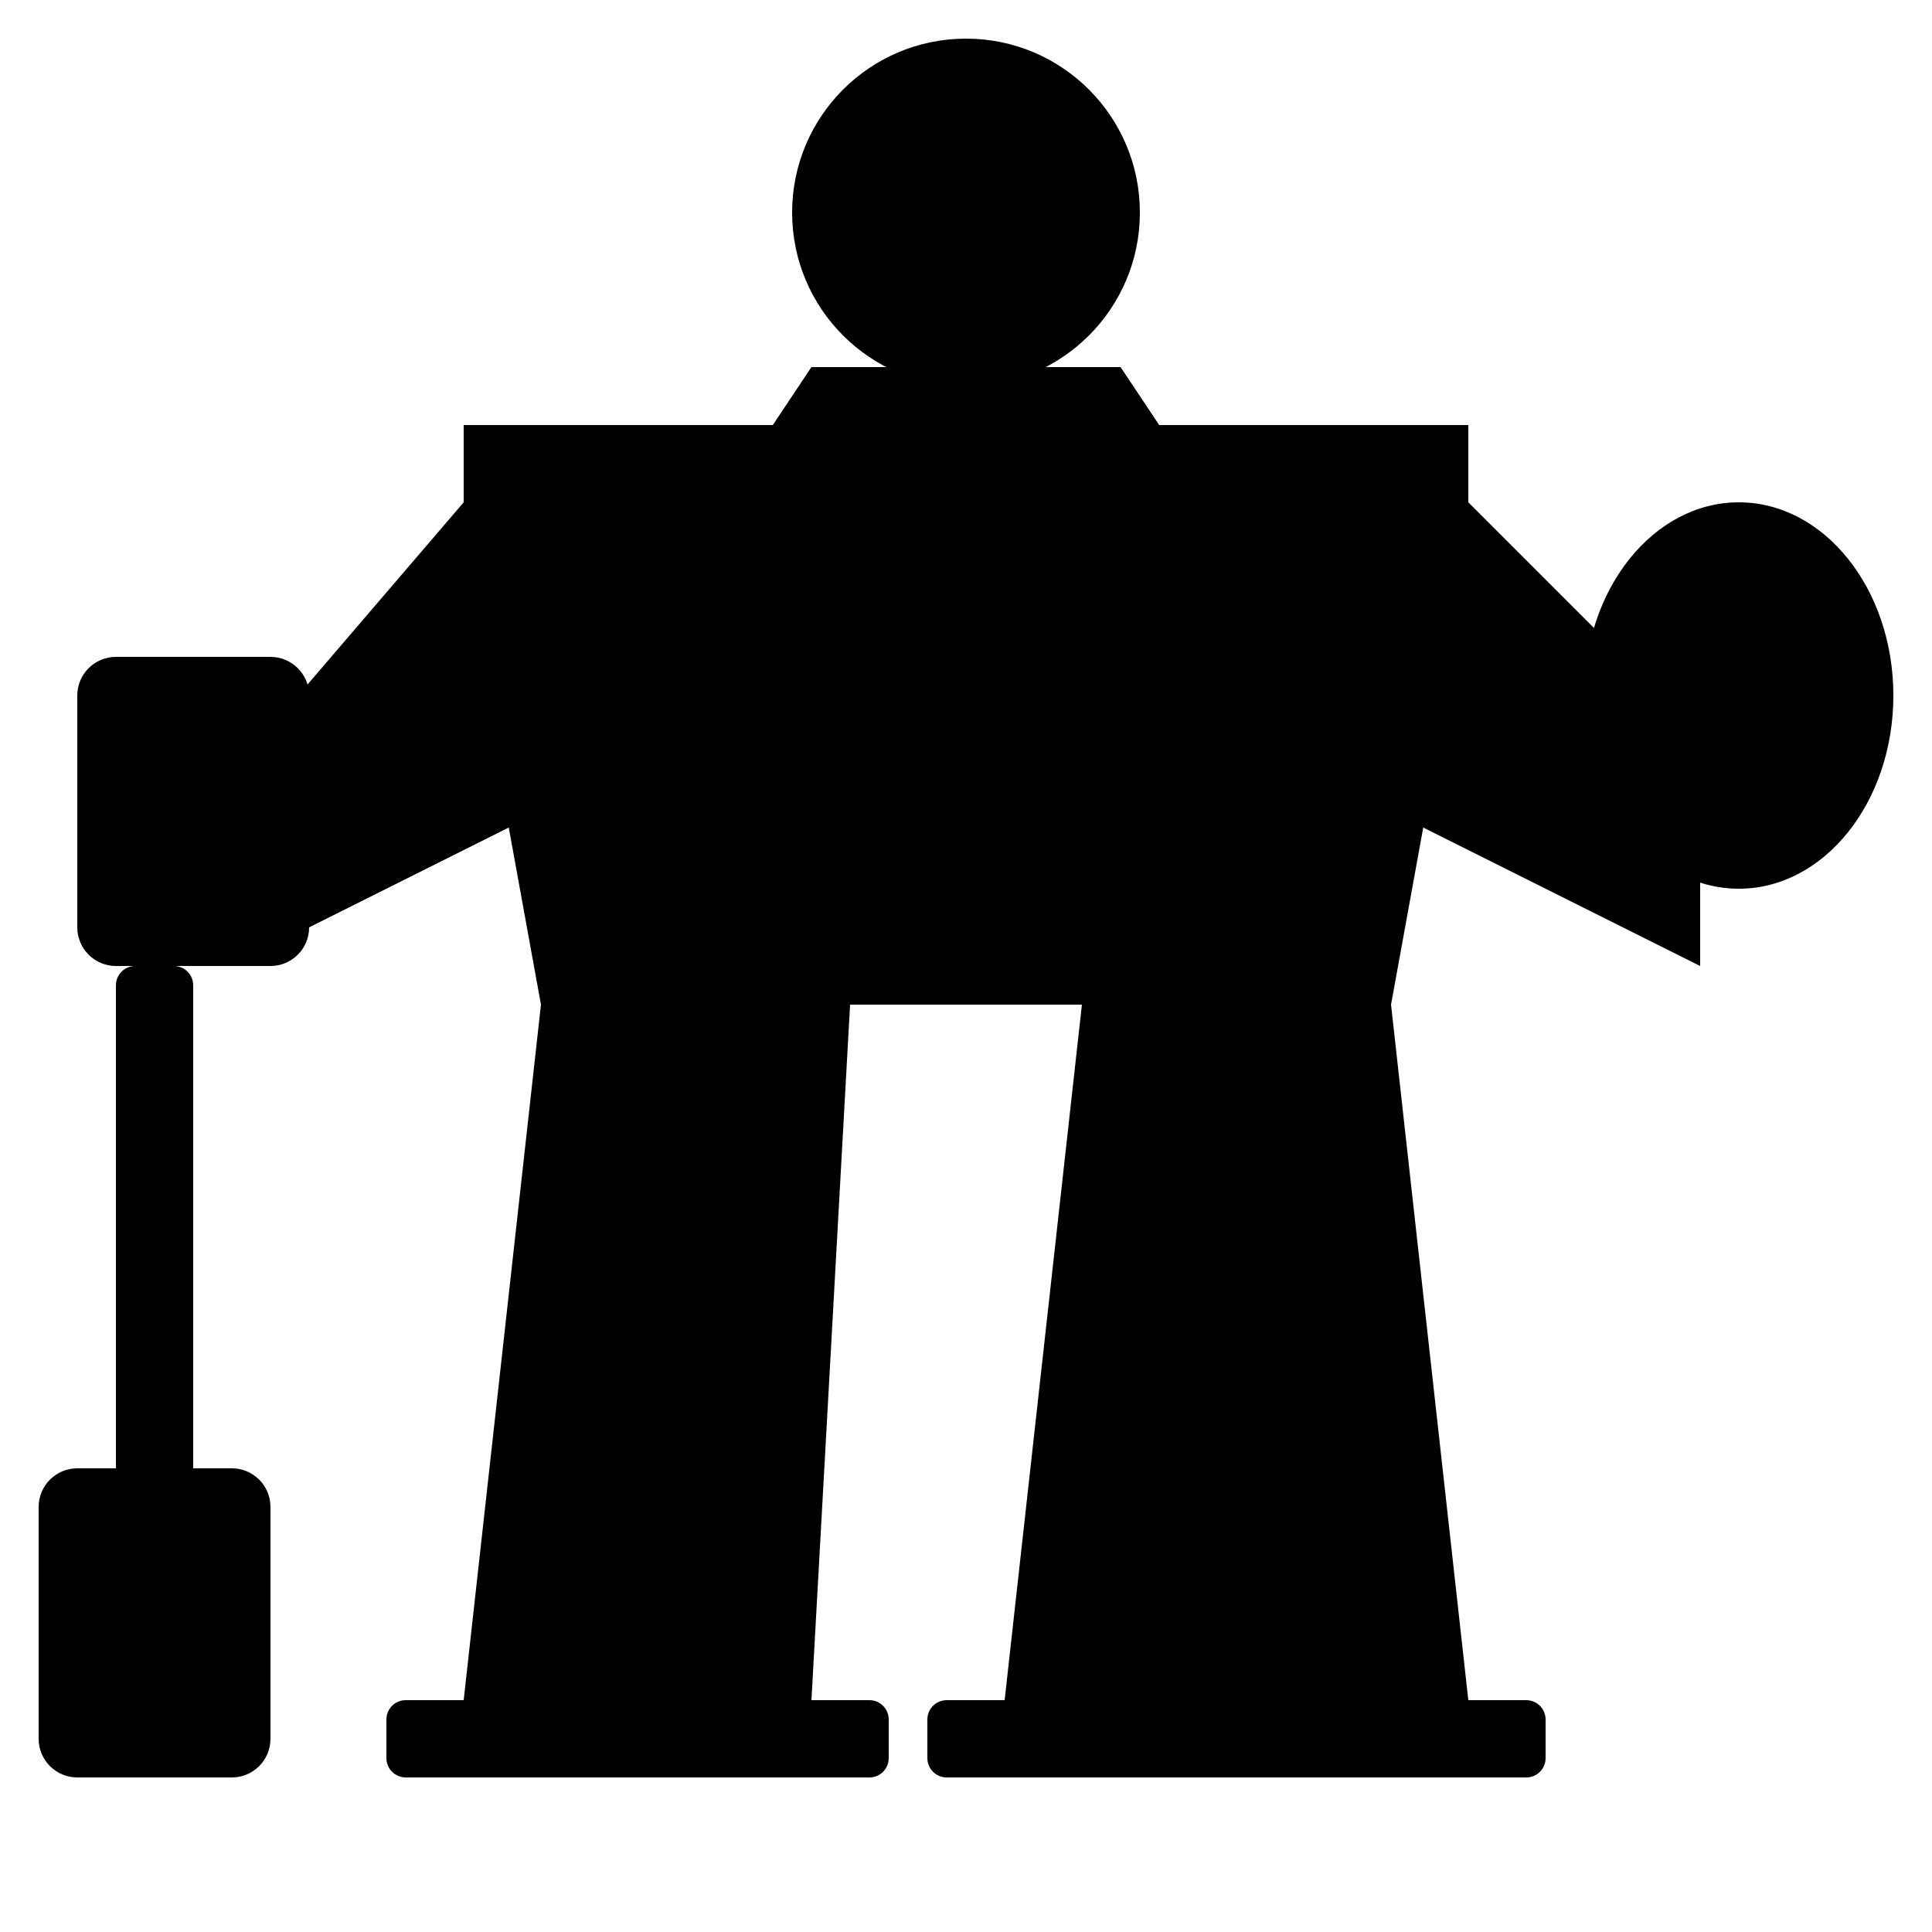
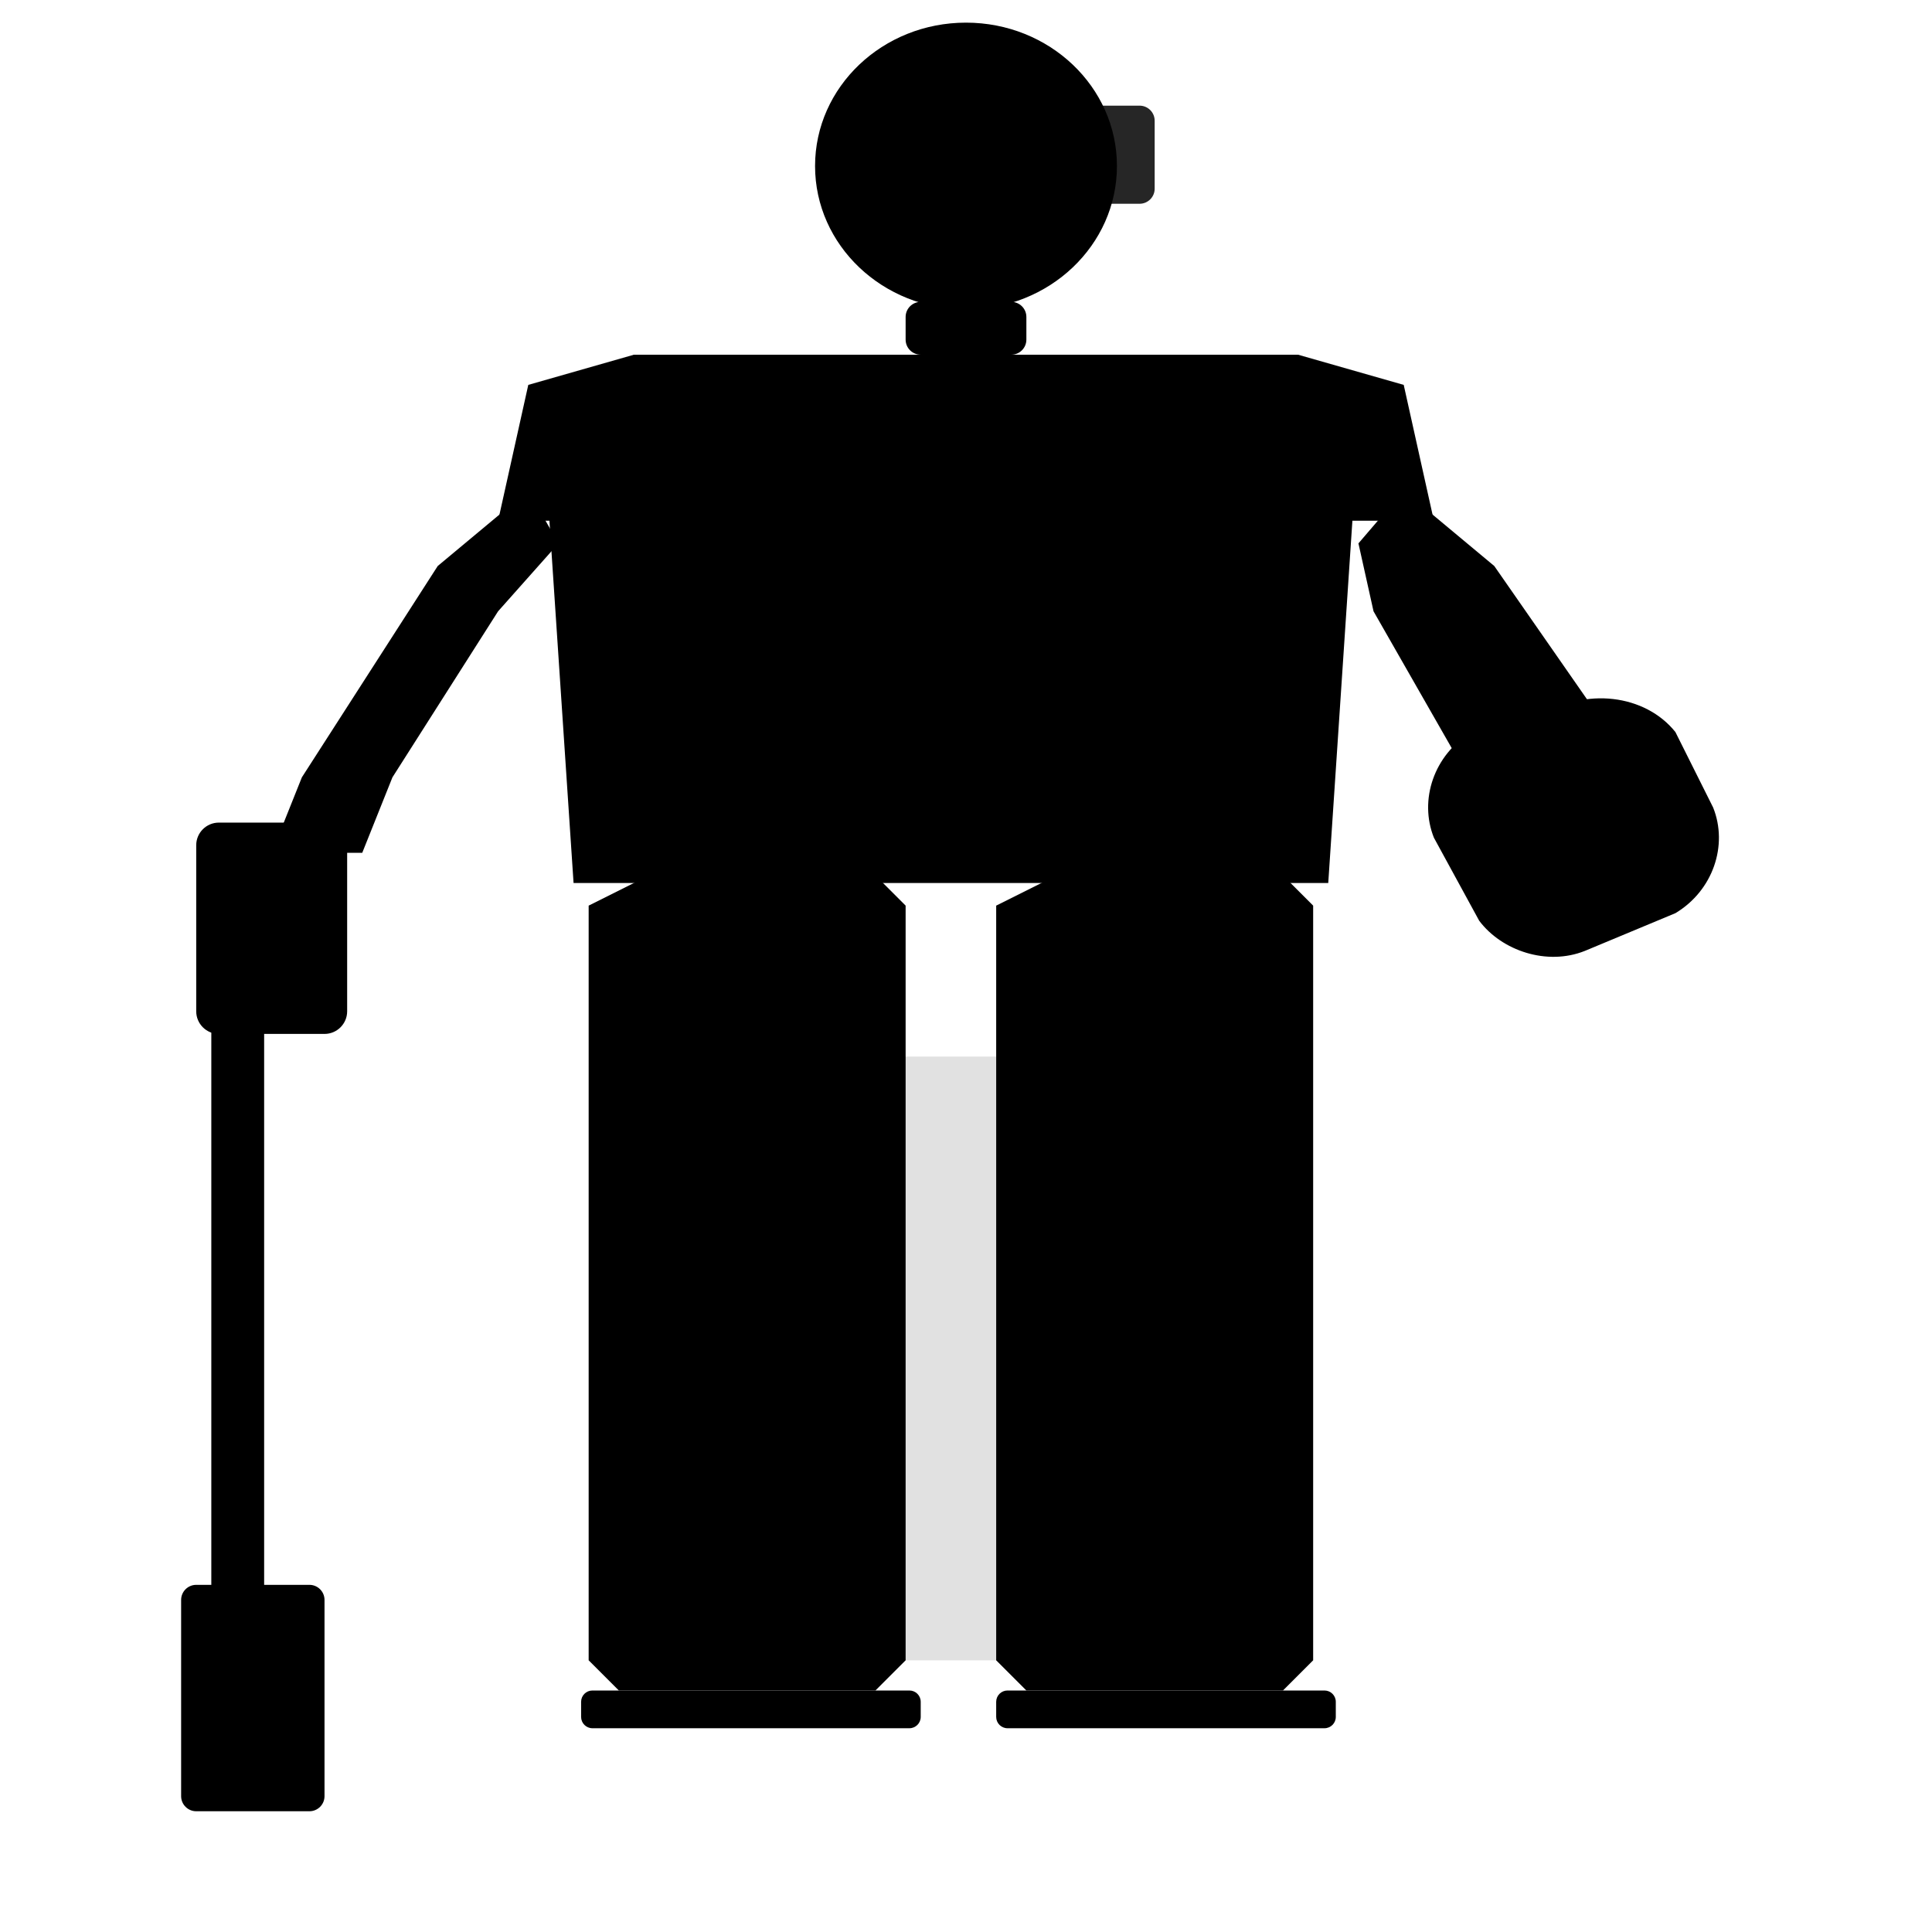
- <svg xmlns="http://www.w3.org/2000/svg" viewBox="0 0 100 100" fill="currentColor">
-   <circle cx="50" cy="11" r="9" />
-   <path d="M42,19 L58,19 L60,22 L76,22 L76,30 L72,52 L28,52 L24,30 L24,22 L40,22 Z" />
-   <path d="M24,26 L12,40 L12,50 L28,42 L28,30 Z" />
-   <rect x="4" y="34" width="12" height="16" rx="2" />
-   <path d="M76,26 L88,38 L88,50 L72,42 L72,30 Z" />
-   <ellipse cx="90" cy="36" rx="8" ry="10" />
-   <path d="M28,52 L44,52 L42,88 L24,88 Z" />
-   <path d="M56,52 L72,52 L76,88 L52,88 Z" />
-   <rect x="20" y="88" width="26" height="4" rx="1" />
-   <rect x="48" y="88" width="32" height="4" rx="1" />
-   <rect x="6" y="50" width="4" height="30" rx="1" />
-   <rect x="2" y="76" width="12" height="16" rx="2" />
+ <svg xmlns="http://www.w3.org/2000/svg" viewBox="0 0 512 512" fill="currentColor">
+   <ellipse cx="256" cy="44" rx="40" ry="38" />
+   <rect x="288" y="28" width="18" height="26" rx="4" opacity="0.85" />
+   <rect x="240" y="80" width="32" height="14" rx="4" />
+   <path d="M168,94 l176,0 l16,20 l-8,120 l-200,0 l-8,-120z" />
+   <path d="M168,94 l-28,8 l-8,36 l36,0z" />
+   <path d="M344,94 l28,8 l8,36 l-36,0z" />
+   <path d="M140,130 l-24,20 l-36,56 l-8,20 l24,0 l8,-20 l28,-44 l16,-18z" />
+   <rect x="52" y="218" width="40" height="56" rx="6" />
+   <path d="M372,130 l24,20 l32,46 l-16,18 l-24,-10 l-24,-42 l-4,-18z" />
+   <path d="M408,190 c12,-8,28,-6,36,4 l10,20 c4,10,0,22,-10,28 l-24,10 c-10,4,-22,0,-28,-8 l-12,-22 c-4,-10,0,-22,10,-28z" />
+   <rect x="56" y="268" width="14" height="160" rx="4" />
+   <rect x="48" y="420" width="38" height="60" rx="4" />
+   <path d="M172,232 l60,0 l8,8 l0,200 l-8,8 l-68,0 l-8,-8 l0,-200z" />
+   <path d="M280,232 l60,0 l8,8 l0,200 l-8,8 l-68,0 l-8,-8 l0,-200z" />
+   <rect x="180" y="290" width="44" height="16" rx="4" opacity="0.3" />
+   <rect x="288" y="290" width="44" height="16" rx="4" opacity="0.3" />
+   <rect x="154" y="448" width="90" height="10" rx="3" />
+   <rect x="264" y="448" width="90" height="10" rx="3" />
+   <rect x="232" y="280" width="48" height="160" rx="2" opacity="0.12" />
</svg>
